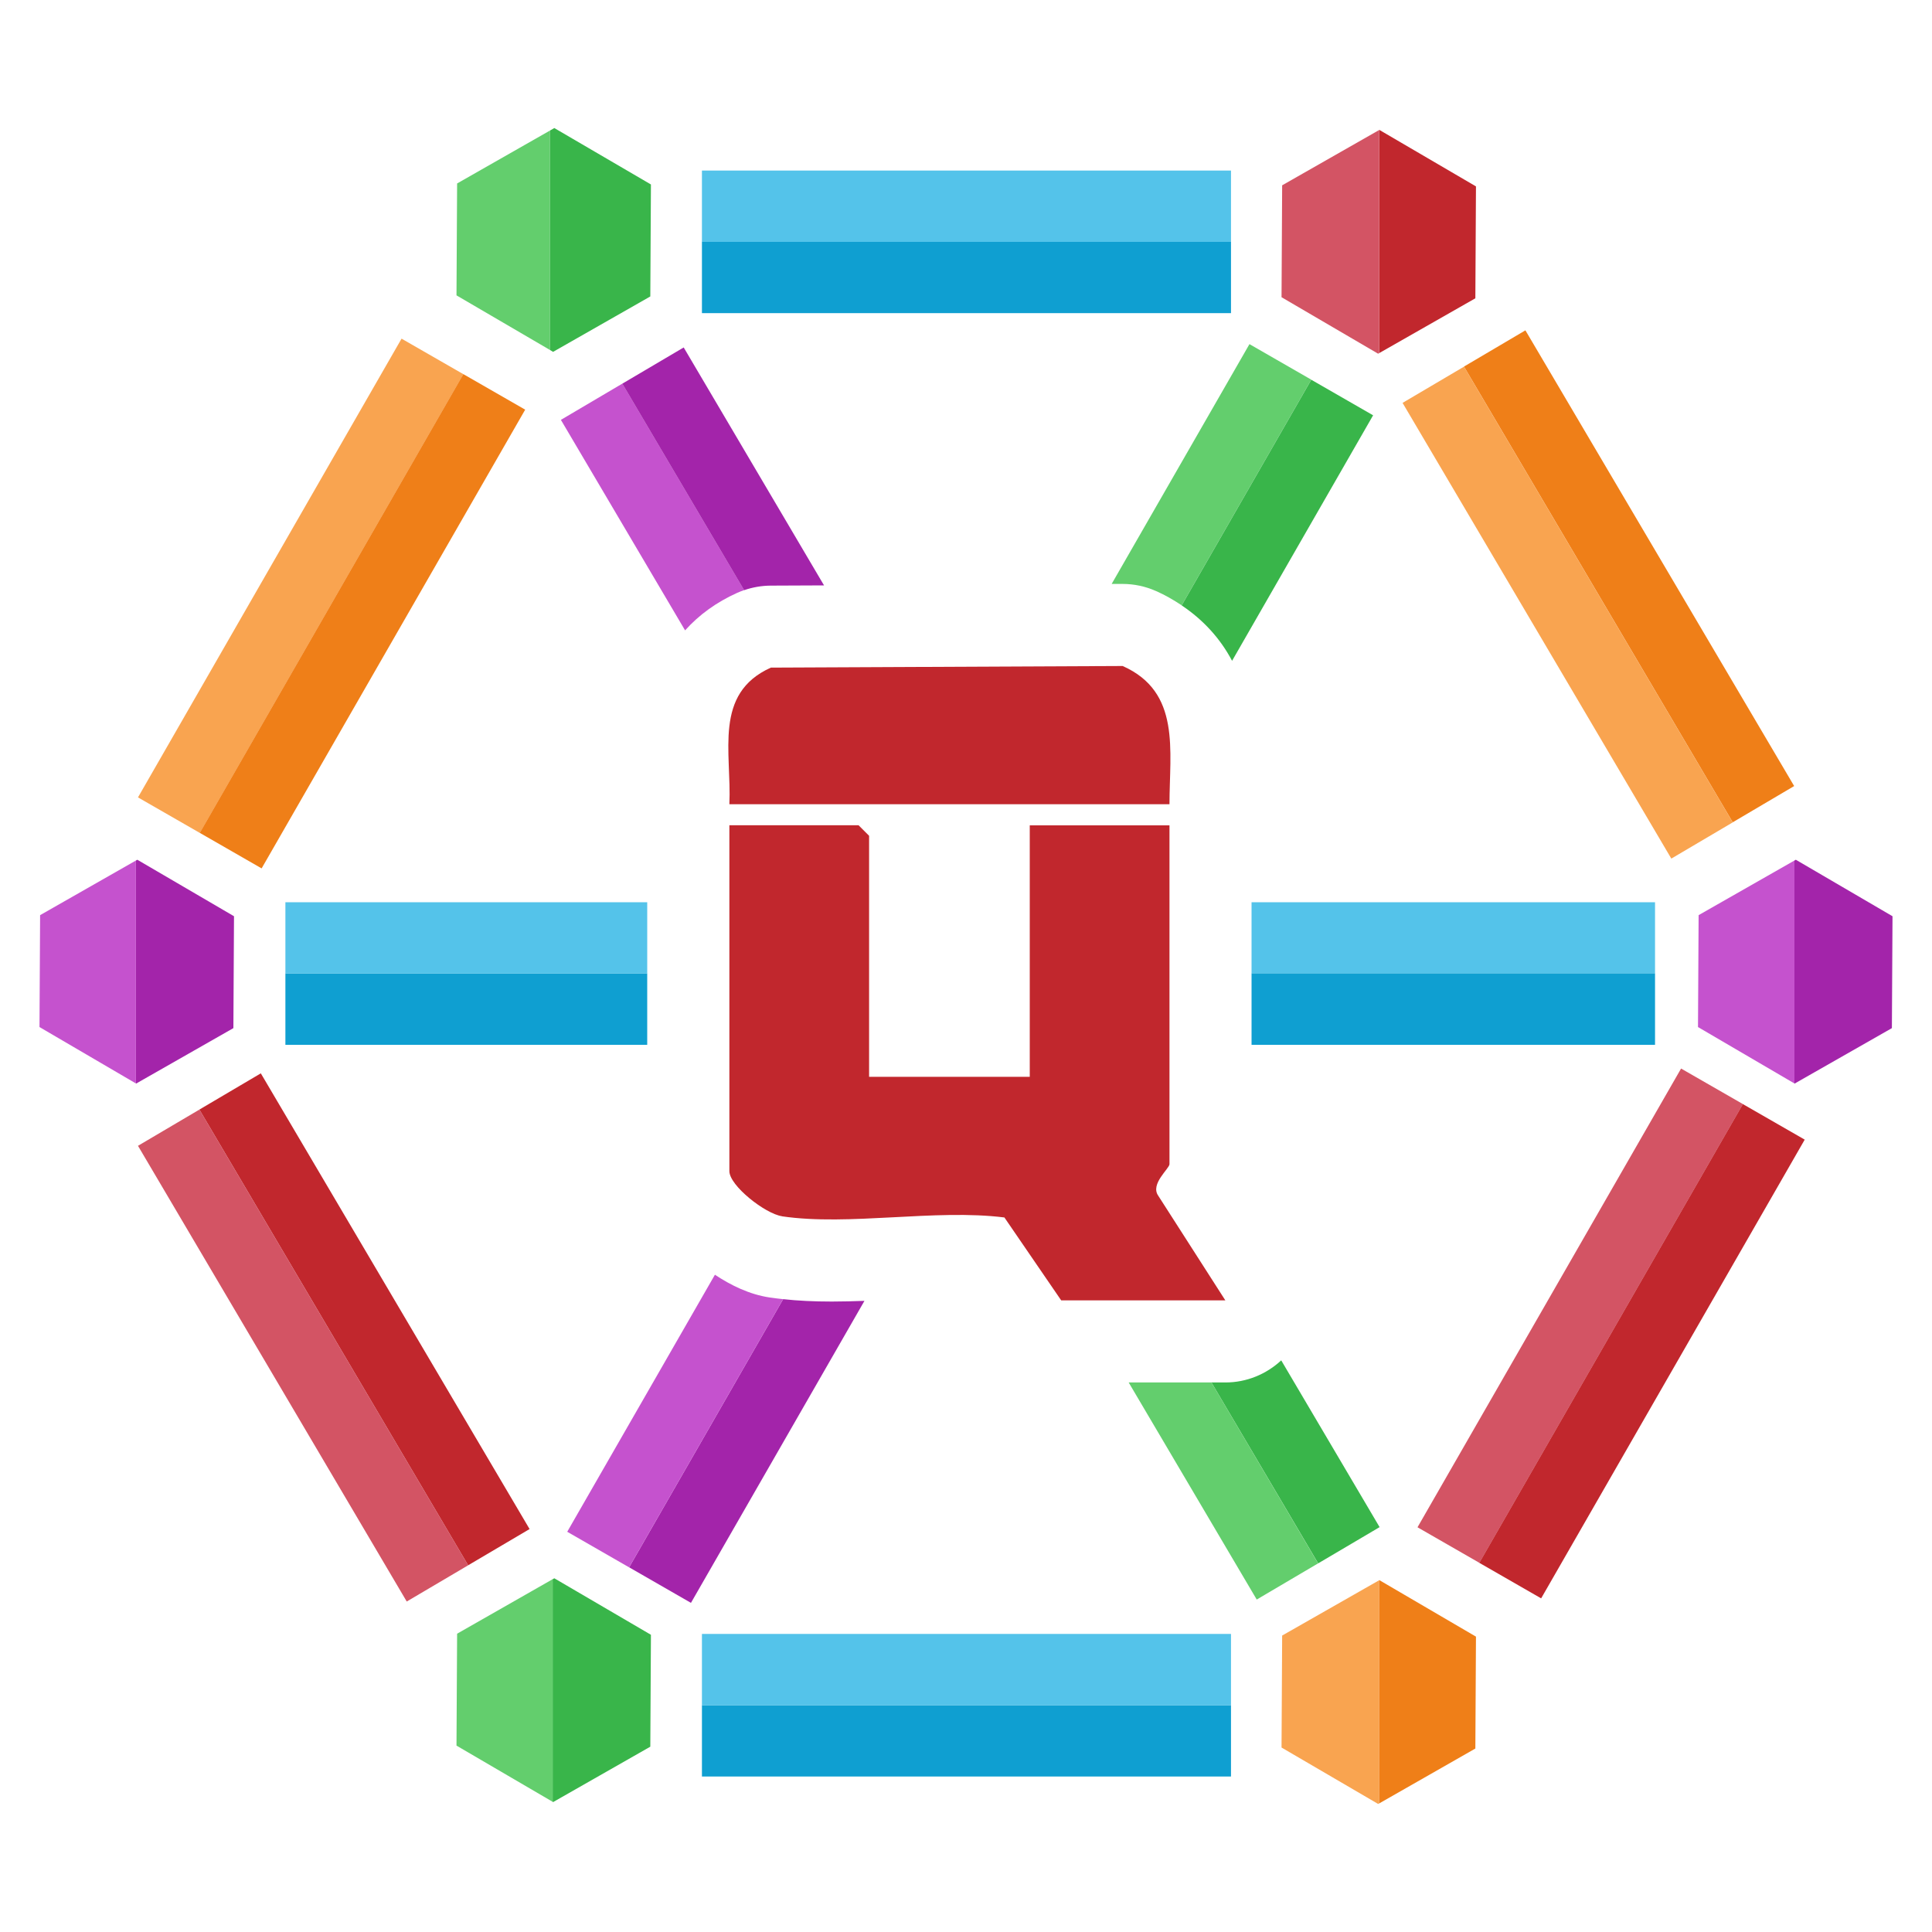
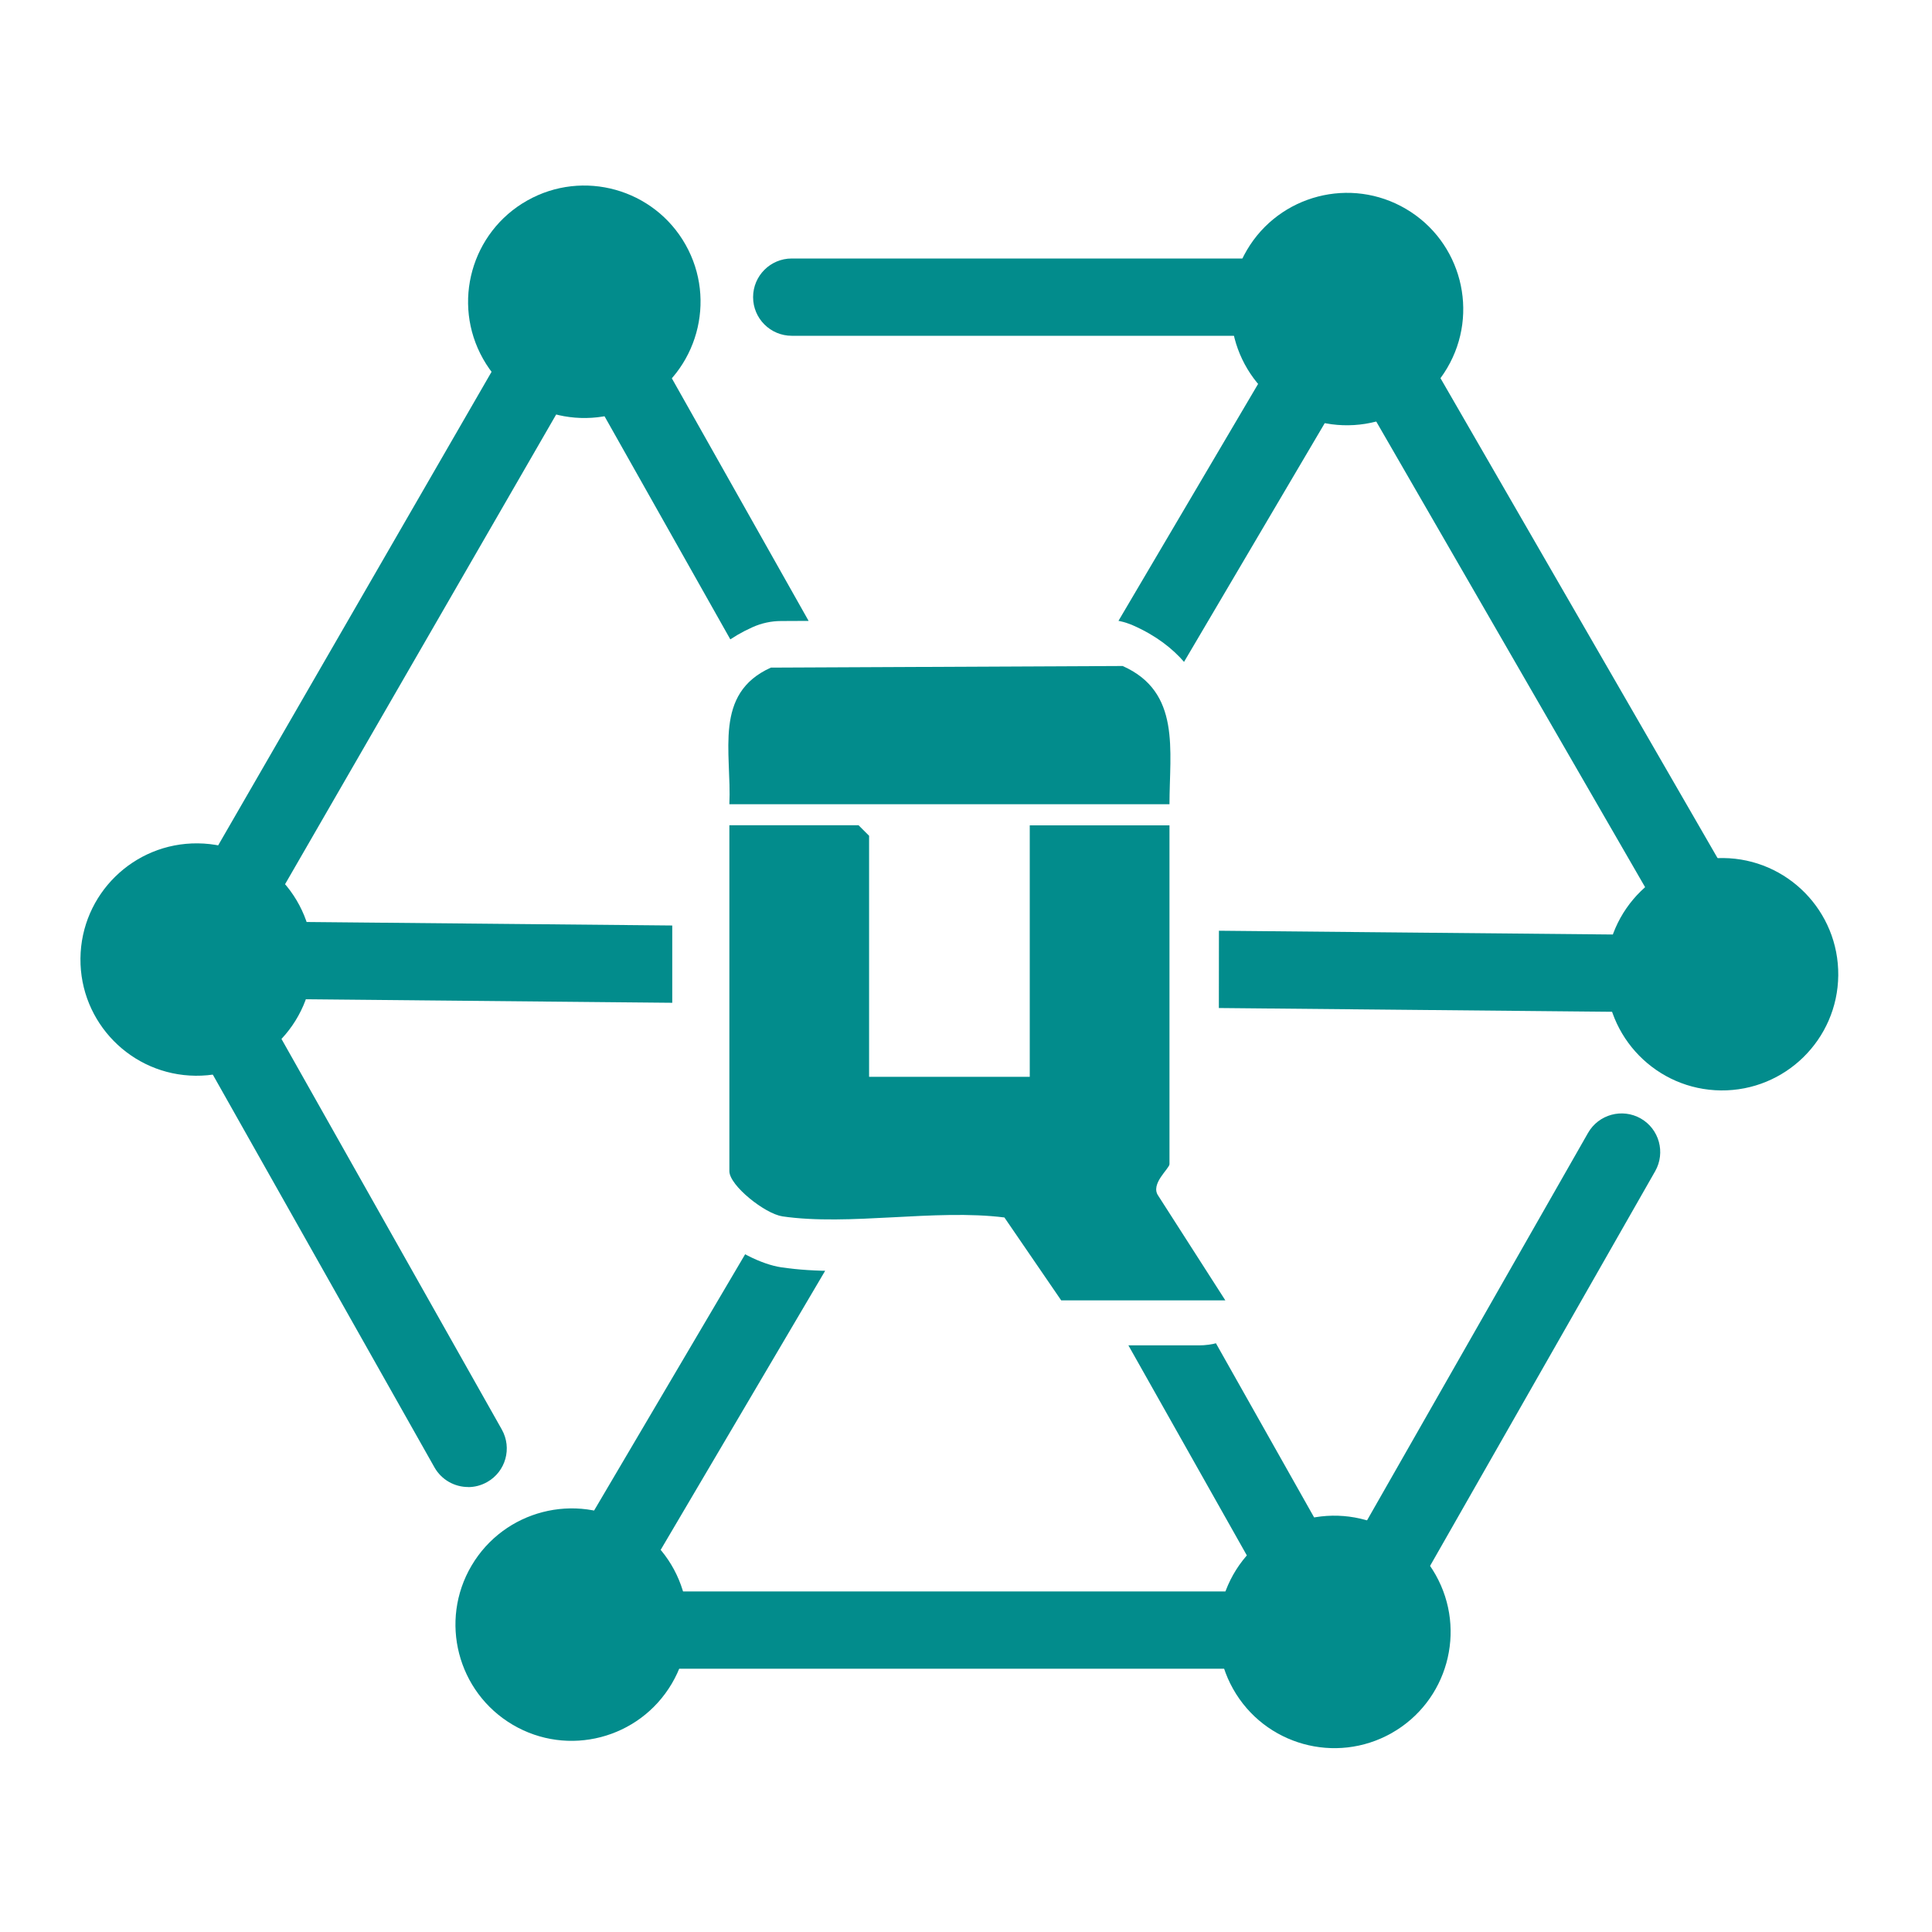
- <svg xmlns="http://www.w3.org/2000/svg" id="uuid-7a004b0f-b6df-45bb-ba2b-8be041e3caa1" data-name="Capa 1" width="250" height="250" viewBox="0 0 250 250">
-   <rect x="161.95" y="116.75" width="52.21" height="9.23" style="fill: #54c3ea;" />
-   <rect x="161.95" y="125.97" width="52.21" height="9.23" style="fill: #0f9fd1;" />
-   <rect x="36.93" y="125.97" width="46.82" height="9.23" style="fill: #0f9fd1;" />
-   <rect x="36.93" y="116.75" width="46.82" height="9.23" style="fill: #54c3ea;" />
-   <rect x="90.83" y="31.29" width="68.46" height="9.23" style="fill: #0f9fd1;" />
-   <rect x="90.83" y="22.07" width="68.46" height="9.23" style="fill: #54c3ea;" />
-   <rect x="90.83" y="220.65" width="68.46" height="9.23" style="fill: #0f9fd1;" />
-   <rect x="90.83" y="211.43" width="68.46" height="9.23" style="fill: #54c3ea;" />
-   <path d="M149.57,76.47c1.2.53,2.3,1.17,3.34,1.86l16.77-29.2-8-4.6-17.83,31.03c.9,0,1.41,0,1.41,0,1.48,0,2.95.31,4.3.91Z" style="fill: #63ce6d;" />
-   <path d="M169.68,49.14l-16.77,29.2c2.78,1.86,4.99,4.27,6.52,7.17l18.25-31.77-8-4.6Z" style="fill: #39b54a;" />
-   <rect x="4.67" y="71.18" width="68.46" height="9.23" transform="translate(-46.19 71.77) rotate(-60.12)" style="fill: #f9a450;" />
-   <rect x="12.67" y="75.77" width="68.46" height="9.23" transform="translate(-46.16 81.01) rotate(-60.12)" style="fill: #ef7f18;" />
-   <rect x="170.24" y="165.62" width="68.46" height="9.23" transform="translate(-44.99 262.73) rotate(-60.12)" style="fill: #d35464;" />
-   <rect x="178.24" y="170.21" width="68.46" height="9.23" transform="translate(-44.96 271.98) rotate(-60.12)" style="fill: #c1272d;" />
-   <path d="M101.34,168.11l-19.93,34.7,8,4.6,22.45-39.08c-1.4.05-2.81.09-4.22.09-2.31,0-4.39-.1-6.3-.31Z" style="fill: #a324aa;" />
-   <path d="M81.41,202.81l19.93-34.7c-.58-.06-1.15-.13-1.7-.21-2.68-.39-5.13-1.62-7.13-2.95l-19.11,33.26,8,4.6Z" style="fill: #c552ce;" />
-   <path d="M156.76,178.89l13.81,23.41,7.95-4.69-12.73-21.58c-1.94,1.8-4.49,2.86-7.22,2.86h-1.81Z" style="fill: #39b54a;" />
-   <polygon points="170.56 202.3 156.76 178.89 146.05 178.89 162.62 206.98 170.56 202.3" style="fill: #63ce6d;" />
-   <rect x="206.19" y="40.34" width="9.23" height="68.46" transform="translate(-8.66 117.43) rotate(-30.53)" style="fill: #ef7f18;" />
-   <rect x="198.24" y="45.03" width="9.23" height="68.46" transform="translate(-12.14 114.05) rotate(-30.53)" style="fill: #f9a450;" />
-   <rect x="42.56" y="136.48" width="9.23" height="68.46" transform="translate(-80.19 47.64) rotate(-30.53)" style="fill: #c1272d;" />
-   <rect x="34.61" y="141.17" width="9.23" height="68.46" transform="translate(-83.67 44.25) rotate(-30.53)" style="fill: #d35464;" />
-   <path d="M95.4,76.71c.29-.13.59-.24.89-.35l-15.76-26.72-7.95,4.69,16.07,27.24c1.8-2.01,4.06-3.65,6.75-4.86Z" style="fill: #c552ce;" />
-   <path d="M80.53,49.65l15.76,26.72c1.1-.38,2.25-.58,3.41-.59,0,0,2.77-.01,6.93-.03l-18.16-30.79-7.95,4.69Z" style="fill: #a324aa;" />
-   <polygon points="30.28 118.56 17.77 111.25 17.59 111.35 17.59 140.2 17.62 140.21 30.2 133.04 30.28 118.56" style="fill: #a324aa;" />
-   <polygon points="5.19 118.42 5.11 132.9 17.59 140.2 17.59 111.35 5.19 118.42" style="fill: #c552ce;" />
-   <polygon points="219.8 118.42 219.72 132.9 232.2 140.2 232.2 111.35 219.8 118.42" style="fill: #c552ce;" />
-   <polygon points="232.2 111.35 232.2 140.2 232.23 140.21 244.81 133.04 244.89 118.56 232.38 111.25 232.2 111.35" style="fill: #a324aa;" />
-   <polygon points="165.91 211.64 165.83 226.13 178.33 233.43 178.47 233.36 178.47 204.48 165.91 211.64" style="fill: #f9a450;" />
-   <polygon points="178.47 204.48 178.47 233.36 190.91 226.26 190.99 211.78 178.49 204.47 178.47 204.48" style="fill: #ef7f18;" />
-   <polygon points="71.51 204.35 71.51 233.15 71.57 233.19 84.15 226.02 84.23 211.54 71.73 204.23 71.51 204.35" style="fill: #39b54a;" />
-   <polygon points="59.15 211.4 59.07 225.88 71.51 233.15 71.51 204.35 59.15 211.4" style="fill: #63ce6d;" />
-   <polygon points="190.91 38.6 190.99 24.12 178.49 16.81 178.47 16.82 178.47 45.69 190.91 38.6" style="fill: #c1272d;" />
-   <polygon points="178.47 45.69 178.47 16.82 165.91 23.98 165.83 38.46 178.33 45.77 178.47 45.69" style="fill: #d35464;" />
-   <polygon points="71.17 16.89 59.15 23.74 59.07 38.22 71.17 45.29 71.17 16.89" style="fill: #63ce6d;" />
-   <polygon points="71.57 45.53 84.15 38.36 84.23 23.87 71.73 16.57 71.17 16.89 71.17 45.29 71.57 45.53" style="fill: #39b54a;" />
+ <svg xmlns="http://www.w3.org/2000/svg" id="uuid-c16f50f1-8759-4ebc-8999-c05a65a2ff6c" data-name="Capa 1" width="250" height="250" viewBox="0 0 250 250">
+   <defs fill="#028c8c">
+     <clipPath id="uuid-647b752f-df3e-4114-8ba1-495f0e886616" fill="#028c8c">
+       <path d="M162.91,141.92l78.38,7.14c.05-.18-62.76,85.57-62.46,83.83.15-.85-122.23-.91-122.05-1.96.21-1.25-61.01-107.75-60.78-109.13.2-1.2,58.95-98.31,59.15-99.48.7-4.24,180.52-2.97,180.52-3.37l5.25,129.17c0-.43-83.21-7.14-83.21-7.56,0-.83.03-36.4.05-37.23.18-6.02.52-17.23-11.09-22.38-1.17-.52-2.44-.79-3.72-.79-.01,0-41.88.2-41.88.2-1.28,0-2.55.28-3.72.81-11.04,4.97-10.61,15.77-10.4,20.96.05,1.21.09,2.35.05,3.28-.03.57,0,1.13.08,1.68-.05.41-.09.82-.09,1.24v41.18c0,7.69,9.14,13.75,14.11,14.48,2.15.32,4.52.47,7.26.47h0c2.66,0,5.35-.14,7.95-.28,2.49-.13,4.84-.26,7.06-.26.16,0,.31,0,.46,0l4.22,6.17c1.71,2.5,4.55,4,7.58,4h19.52c3.36,0,6.45-1.84,8.06-4.79,1.61-2.95,1.49-24.57-.33-27.4Z" style="fill:#028c8c;" />
+     </clipPath>
+   </defs>
  <g>
-     <path d="M101.19,157.39c8.68,1.28,19.81-.98,28.78.15l7.35,10.73h21.24l-8.68-13.54c-1.08-1.52,1.45-3.51,1.45-4.09v-43.84h-18.08v32.54h-20.79v-31.19l-1.36-1.36h-16.72v44.75c0,1.88,4.63,5.52,6.81,5.84Z" style="fill: #c1272d;" />
-     <path d="M151.33,104.08c0-6.97,1.51-14.54-6.06-17.9l-45.52.21c-7.47,3.36-5.06,10.97-5.37,17.68h56.95Z" style="fill: #c1272d;" />
+     <path d="M101.19,157.39c8.68,1.28,19.81-.98,28.78.15l7.35,10.73h21.24l-8.68-13.54c-1.08-1.52,1.45-3.51,1.45-4.09v-43.84h-18.08v32.54h-20.79v-31.19l-1.36-1.36h-16.72v44.75c0,1.88,4.63,5.52,6.81,5.84Z" style="fill: #028c8c;" />
+     <path d="M151.33,104.08c0-6.97,1.51-14.54-6.06-17.9l-45.52.21c-7.47,3.36-5.06,10.97-5.37,17.68h56.95Z" style="fill: #028c8c;" />
+   </g>
+   <g>
+     <path d="M224.36,129.69c-1.73,0-3.41-.9-4.33-2.5l-48.35-83.74h-69.23c-2.76,0-5-2.24-5-5s2.24-5,5-5h72.12c1.79,0,3.44.95,4.33,2.5l49.79,86.24c1.38,2.39.56,5.45-1.83,6.83-.79.46-1.65.67-2.5.67Z" style="fill: #028c8c;" />
+     <path d="M174.56,215.93h-99.59c-2.76,0-5-2.24-5-5s2.24-5,5-5h96.68l33.84-59.33c1.37-2.4,4.42-3.23,6.82-1.87,2.4,1.37,3.23,4.42,1.87,6.82l-35.28,61.86c-.89,1.56-2.55,2.52-4.34,2.52Z" style="fill: #028c8c;" />
+     <path d="M60.58,192.42c-1.75,0-3.44-.92-4.36-2.54l-35.4-62.73c-.87-1.54-.86-3.43.02-4.96l49.79-86.24c1.38-2.39,4.44-3.21,6.83-1.83,2.39,1.38,3.21,4.44,1.83,6.83L30.94,124.72l33.99,60.25c1.36,2.41.51,5.46-1.9,6.81-.78.44-1.62.65-2.45.65Z" style="fill: #028c8c;" />
+   </g>
+   <g style="clip-path: url(#uuid-647b752f-df3e-4114-8ba1-495f0e886616);">
+     <g>
+       <g>
+         <path d="M172.67,216.17c-1.75,0-3.44-.92-4.36-2.54L71.26,41.51c-1.36-2.41-.51-5.45,1.9-6.81,2.4-1.36,5.45-.51,6.81,1.9l97.05,172.12c1.36,2.41.51,5.46-1.9,6.81-.78.44-1.62.65-2.45.65Z" style="fill: #028c8c;" />
+         <path d="M62.51,46.44c-4.08-7.23-1.52-16.41,5.71-20.49,7.23-4.08,16.41-1.52,20.49,5.71,4.08,7.23,1.52,16.41-5.71,20.49s-16.41,1.52-20.49-5.71Z" style="fill: #028c8c;" />
+         <path d="M159.57,218.56c4.08,7.23,13.25,9.79,20.49,5.71,7.23-4.08,9.79-13.25,5.71-20.49-4.08-7.23-13.25-9.79-20.49-5.71-7.23,4.08-9.79,13.25-5.71,20.49Z" style="fill: #028c8c;" />
+       </g>
+       <g>
+         <path d="M222.83,131.06h-.05l-197.38-1.89c-2.76-.03-4.98-2.29-4.95-5.05.03-2.76,2.26-4.96,5.05-4.95l197.38,1.89c2.76.03,4.98,2.29,4.95,5.05-.03,2.75-2.26,4.95-5,4.95Z" style="fill: #028c8c;" />
+         <path d="M25.3,139.2c-8.3-.08-14.97-6.88-14.89-15.18.08-8.3,6.88-14.97,15.18-14.89,8.3.08,14.97,6.88,14.89,15.18-.08,8.3-6.88,14.97-15.18,14.89Z" style="fill: #028c8c;" />
+         <path d="M222.69,141.1c8.3.08,15.1-6.59,15.18-14.89.08-8.3-6.59-15.1-14.89-15.18-8.3-.08-15.1,6.59-15.18,14.89-.08,8.3,6.59,15.1,14.89,15.18Z" style="fill: #028c8c;" />
+       </g>
+       <g>
+         <path d="M73.97,215.23c-.86,0-1.74-.22-2.53-.69-2.38-1.4-3.17-4.47-1.77-6.85L170,37.46c1.4-2.38,4.47-3.17,6.85-1.77,2.38,1.4,3.17,4.47,1.77,6.85l-100.33,170.23c-.93,1.58-2.6,2.46-4.31,2.46Z" style="fill: #028c8c;" />
+         <path d="M86.93,217.86c-4.22,7.15-13.44,9.54-20.59,5.32s-9.54-13.44-5.32-20.59c4.22-7.15,13.44-9.54,20.59-5.32,7.15,4.22,9.54,13.44,5.32,20.59Z" style="fill: #028c8c;" />
+         <path d="M187.26,47.63c4.22-7.15,1.83-16.38-5.32-20.59-7.15-4.22-16.38-1.83-20.59,5.32-4.22,7.15-1.83,16.38,5.32,20.59s16.38,1.83,20.59-5.32Z" style="fill: #028c8c;" />
+       </g>
+     </g>
  </g>
</svg>
